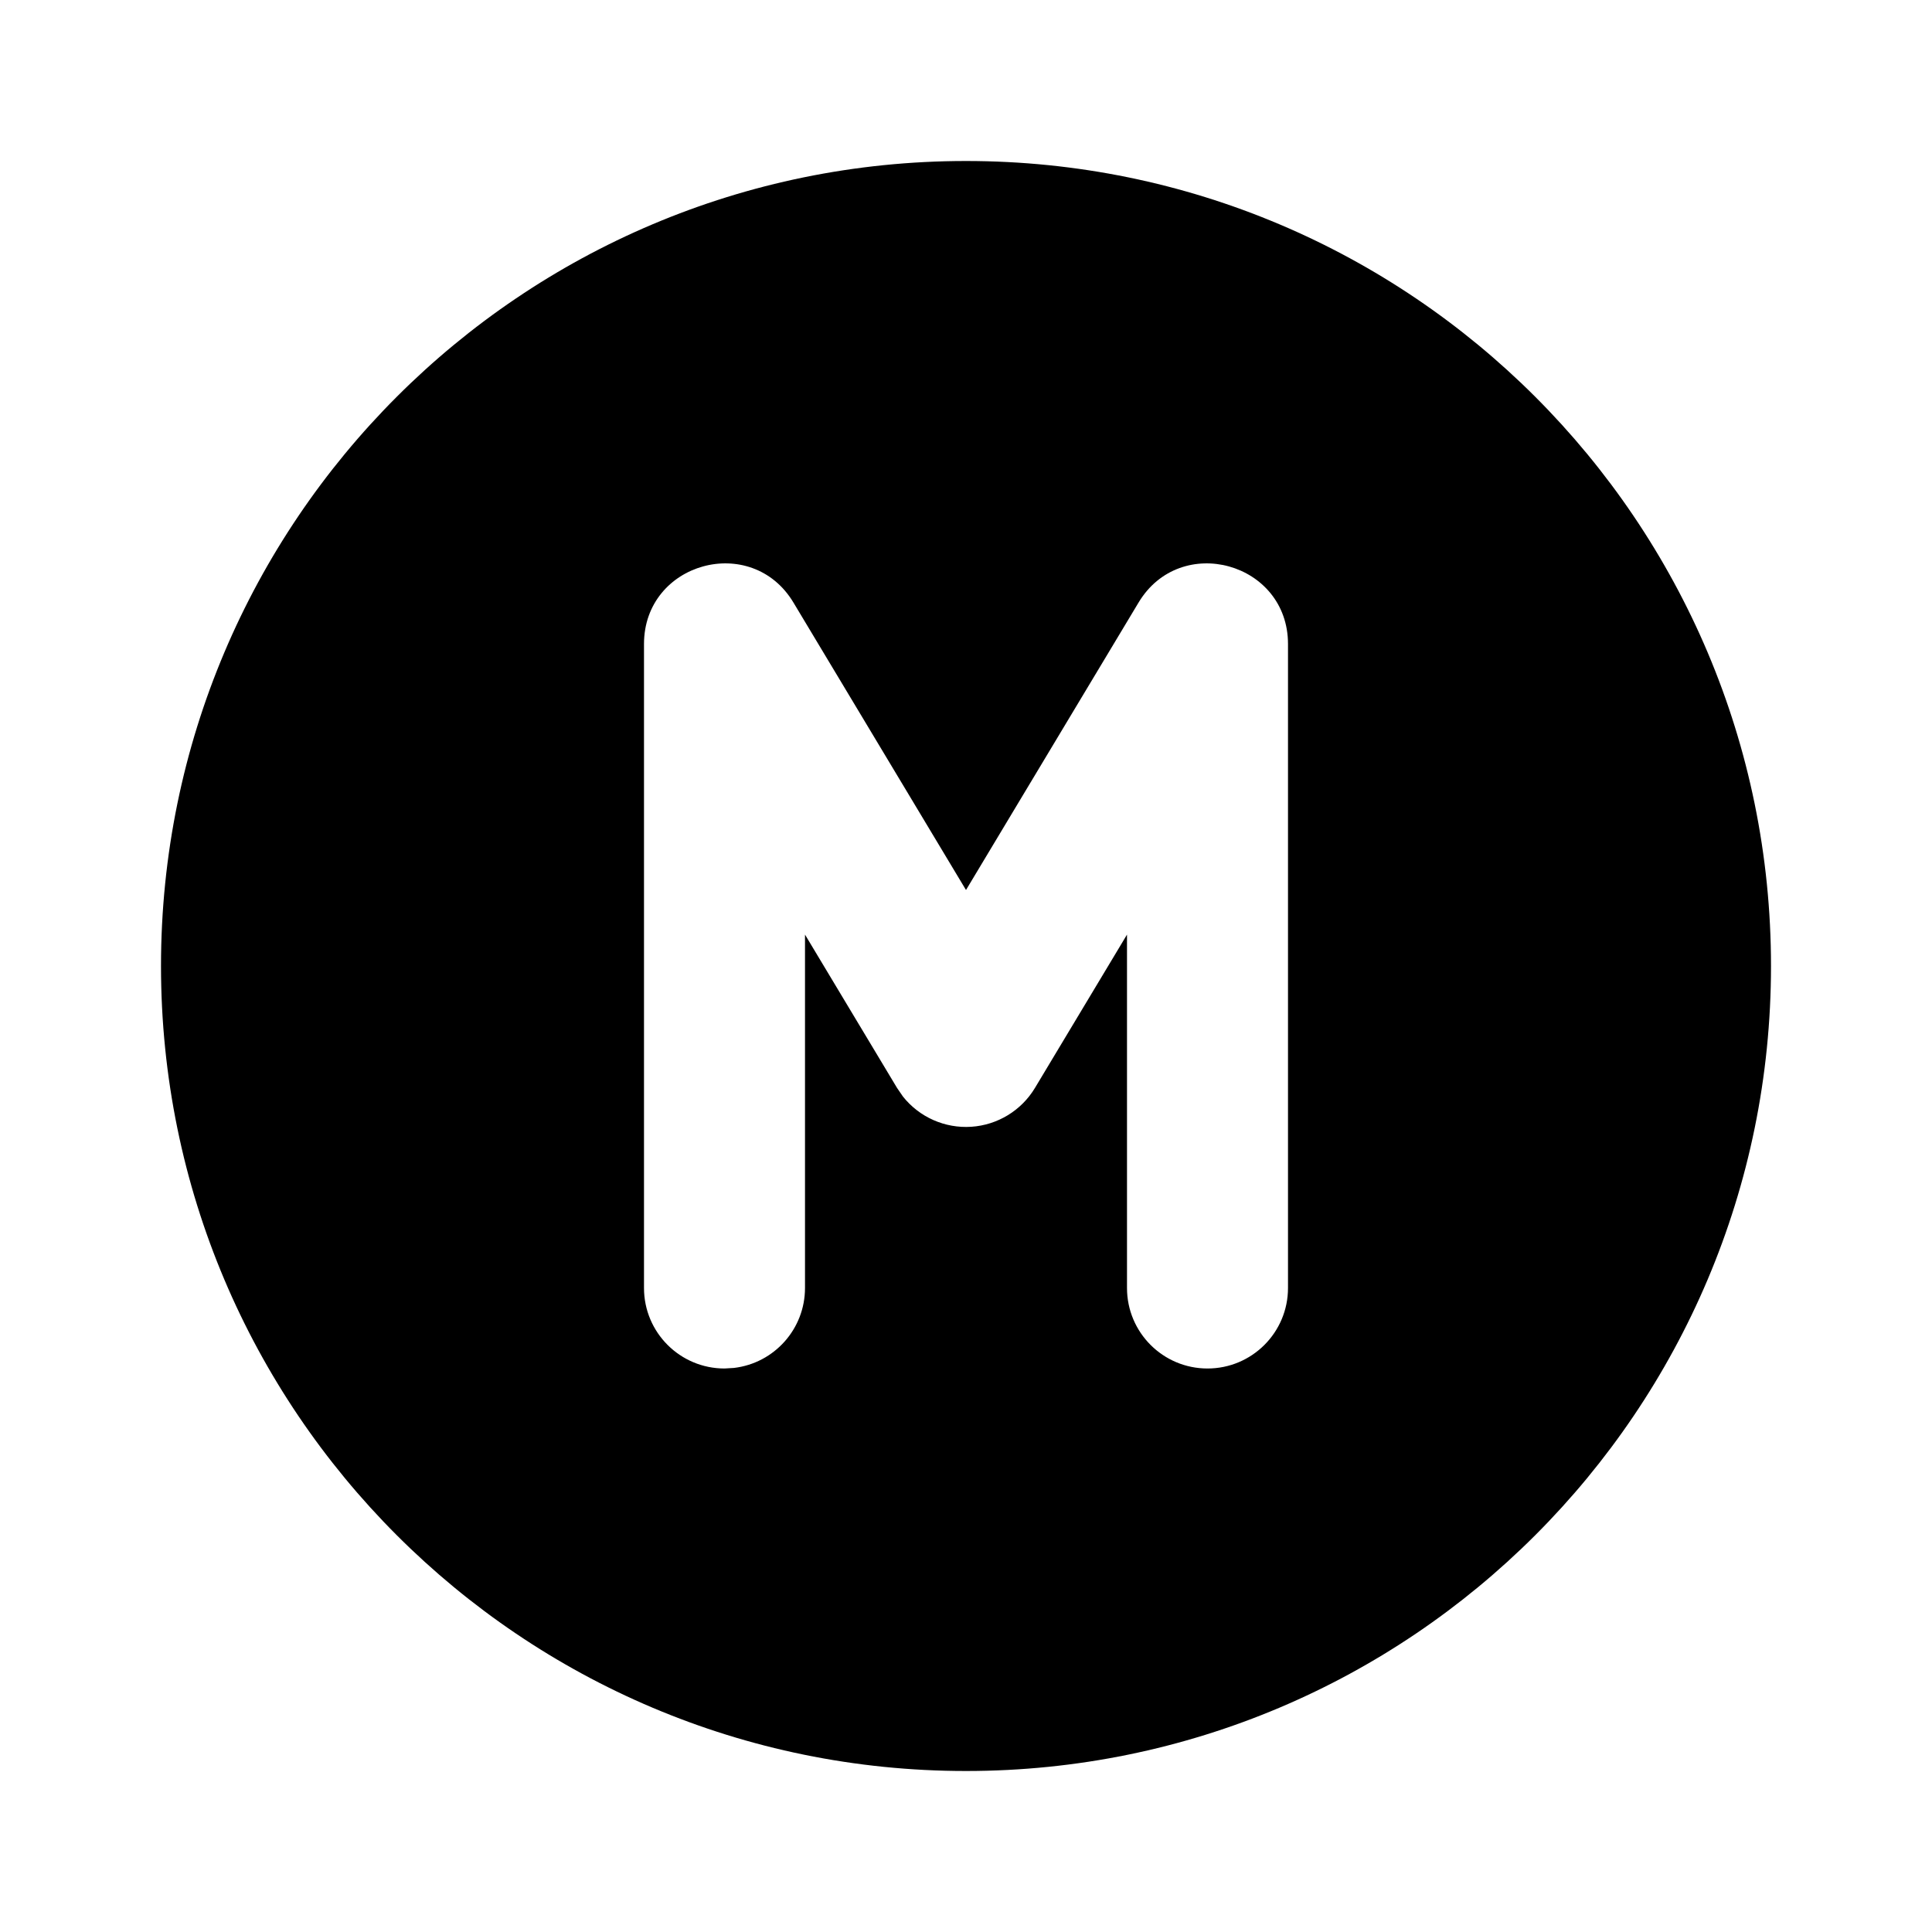
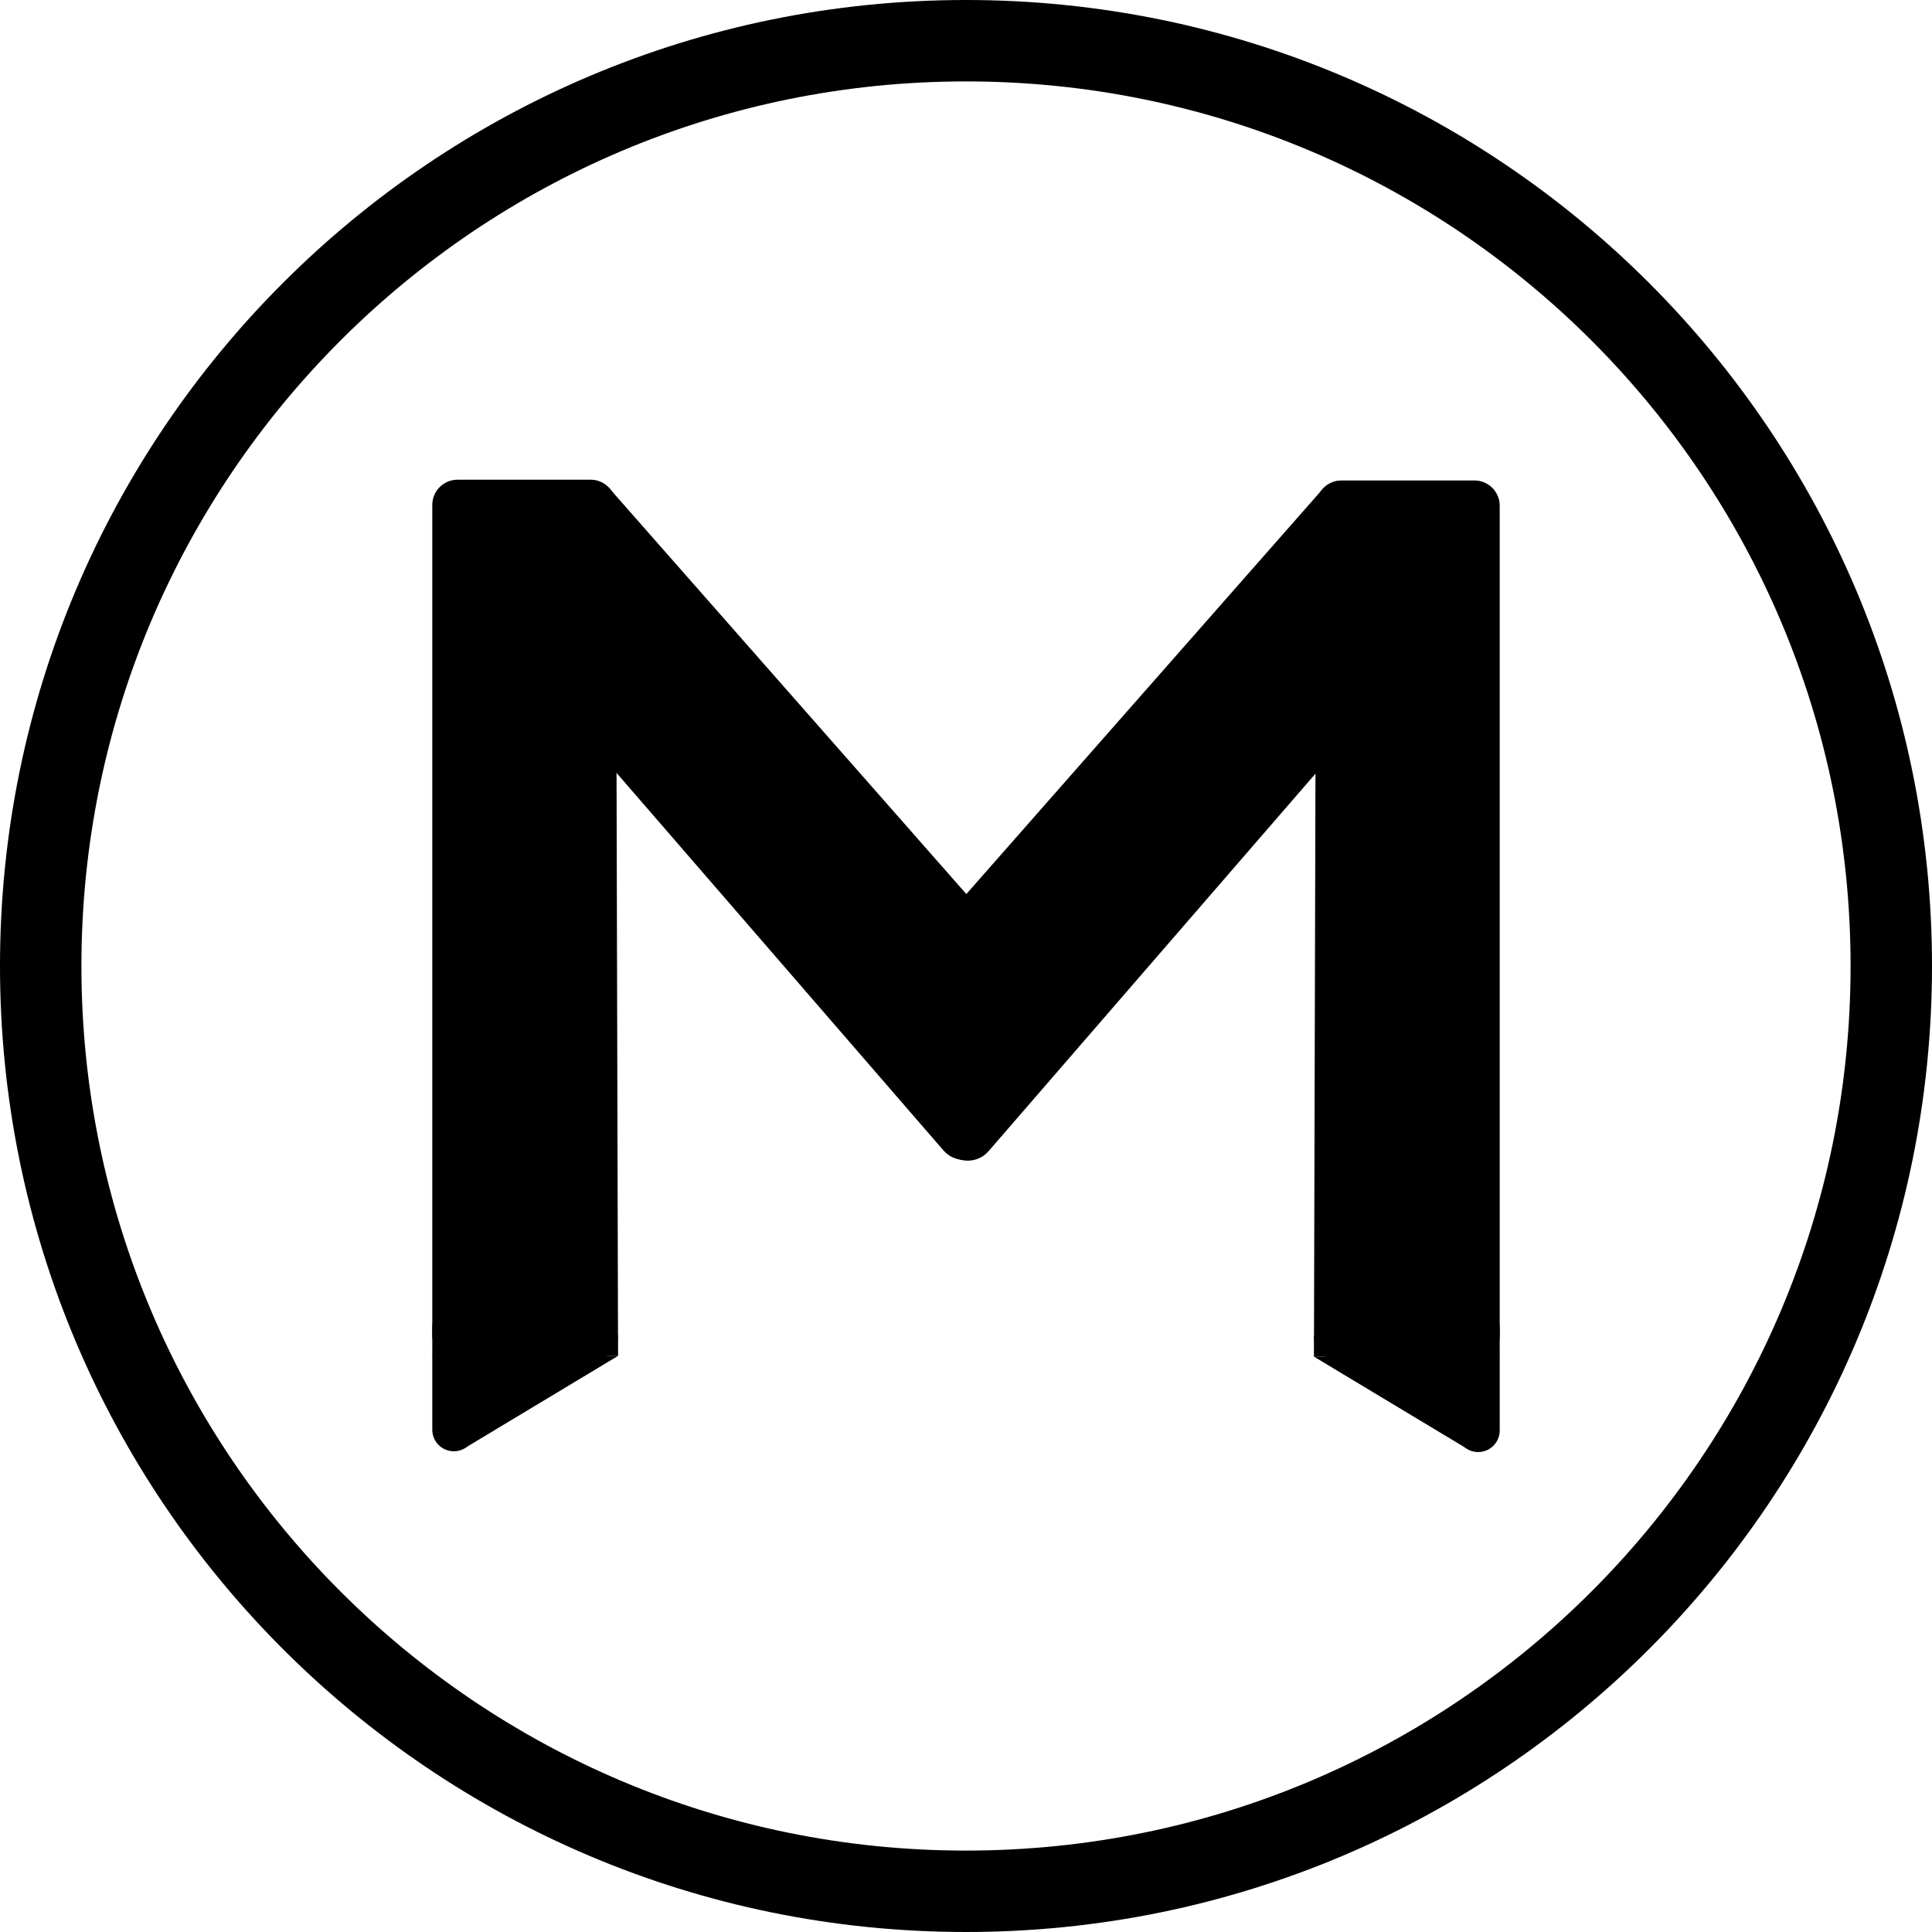
- <svg xmlns="http://www.w3.org/2000/svg" width="24" height="24" viewBox="0 0 24 24" fill="currentColor">
-   <path d="M12 2c5.523 0 10 4.477 10 10s-4.477 10 -10 10s-10 -4.477 -10 -10s4.477 -10 10 -10m4 6c0 -1.014 -1.336 -1.384 -1.857 -.514l-2.143 3.57l-2.143 -3.57c-.521 -.87 -1.857 -.5 -1.857 .514v8a1 1 0 0 0 1 1l.117 -.007a1 1 0 0 0 .883 -.993v-4.39l1.143 1.904l.074 .108a1 1 0 0 0 1.64 -.108l1.143 -1.904v4.39a1 1 0 0 0 2 0z" />
+ <svg xmlns="http://www.w3.org/2000/svg" width="400" height="400" viewBox="0 0 400 400" fill="none">
+   <path d="M301.569 126.441C303.596 124.1 303.383 120.568 301.088 118.488L281.782 100.987C279.425 98.851 275.777 99.057 273.676 101.445L178.193 209.968C176.318 212.099 176.298 215.286 178.145 217.441L196.039 238.315C198.306 240.959 202.394 240.97 204.673 238.337L301.569 126.441Z" fill="black" />
+   <path d="M272.497 104.687C272.504 101.807 274.841 99.477 277.72 99.477H305.276C308.161 99.477 310.5 101.816 310.5 104.701V276.604C310.5 279.489 308.161 281.828 305.276 281.828H277.273C274.382 281.828 272.042 279.481 272.049 276.59L272.497 104.687Z" fill="black" />
+   <path d="M300.363 275.321C300.195 272.409 302.511 269.956 305.427 269.956C308.229 269.956 310.5 272.227 310.5 275.029V296.17C310.5 298.09 309.271 299.796 307.449 300.403C304.661 301.333 301.752 299.361 301.582 296.427L300.363 275.321Z" fill="black" />
+   <path d="M274.41 276.604H272.035V280.878H274.41V276.604Z" fill="black" />
+   <path d="M310.5 280.878L303.614 299.873L272.035 280.878L310.5 280.878Z" fill="black" />
+   <path d="M98.431 126.282C96.404 123.941 96.617 120.409 98.912 118.329L118.218 100.828C120.575 98.692 124.223 98.898 126.324 101.286L221.807 209.809C223.682 211.94 223.702 215.127 221.855 217.282L203.961 238.156C201.694 240.8 197.606 240.811 195.327 238.178L98.431 126.282Z" fill="black" />
+   <path d="M127.503 104.528C127.496 101.648 125.159 99.318 122.28 99.318H94.724C91.839 99.318 89.5 101.657 89.5 104.542V276.445C89.5 279.33 91.839 281.669 94.724 281.669H122.727C125.618 281.669 127.958 279.322 127.951 276.431L127.503 104.528Z" fill="black" />
+   <path d="M99.637 275.162C99.805 272.25 97.49 269.797 94.573 269.797C91.771 269.797 89.5 272.068 89.5 274.87V296.011C89.5 297.931 90.729 299.637 92.551 300.244C95.339 301.174 98.248 299.202 98.418 296.268L99.637 275.162Z" fill="black" />
+   <path d="M89.5 280.719L96.386 299.714L127.965 280.719H89.5Z" fill="black" />
+   <path d="M125.59 276.445H127.965V280.719L125.59 280.719V276.445Z" fill="black" />
+   <path d="M400 200C400 310.457 310.457 400 200 400C89.543 400 0 310.457 0 200C0 89.543 89.543 0 200 0C310.457 0 400 89.543 400 200ZM16.857 200C16.857 301.147 98.853 383.143 200 383.143C301.147 383.143 383.143 301.147 383.143 200C383.143 98.853 301.147 16.857 200 16.857C98.853 16.857 16.857 98.853 16.857 200Z" fill="black" />
</svg>
